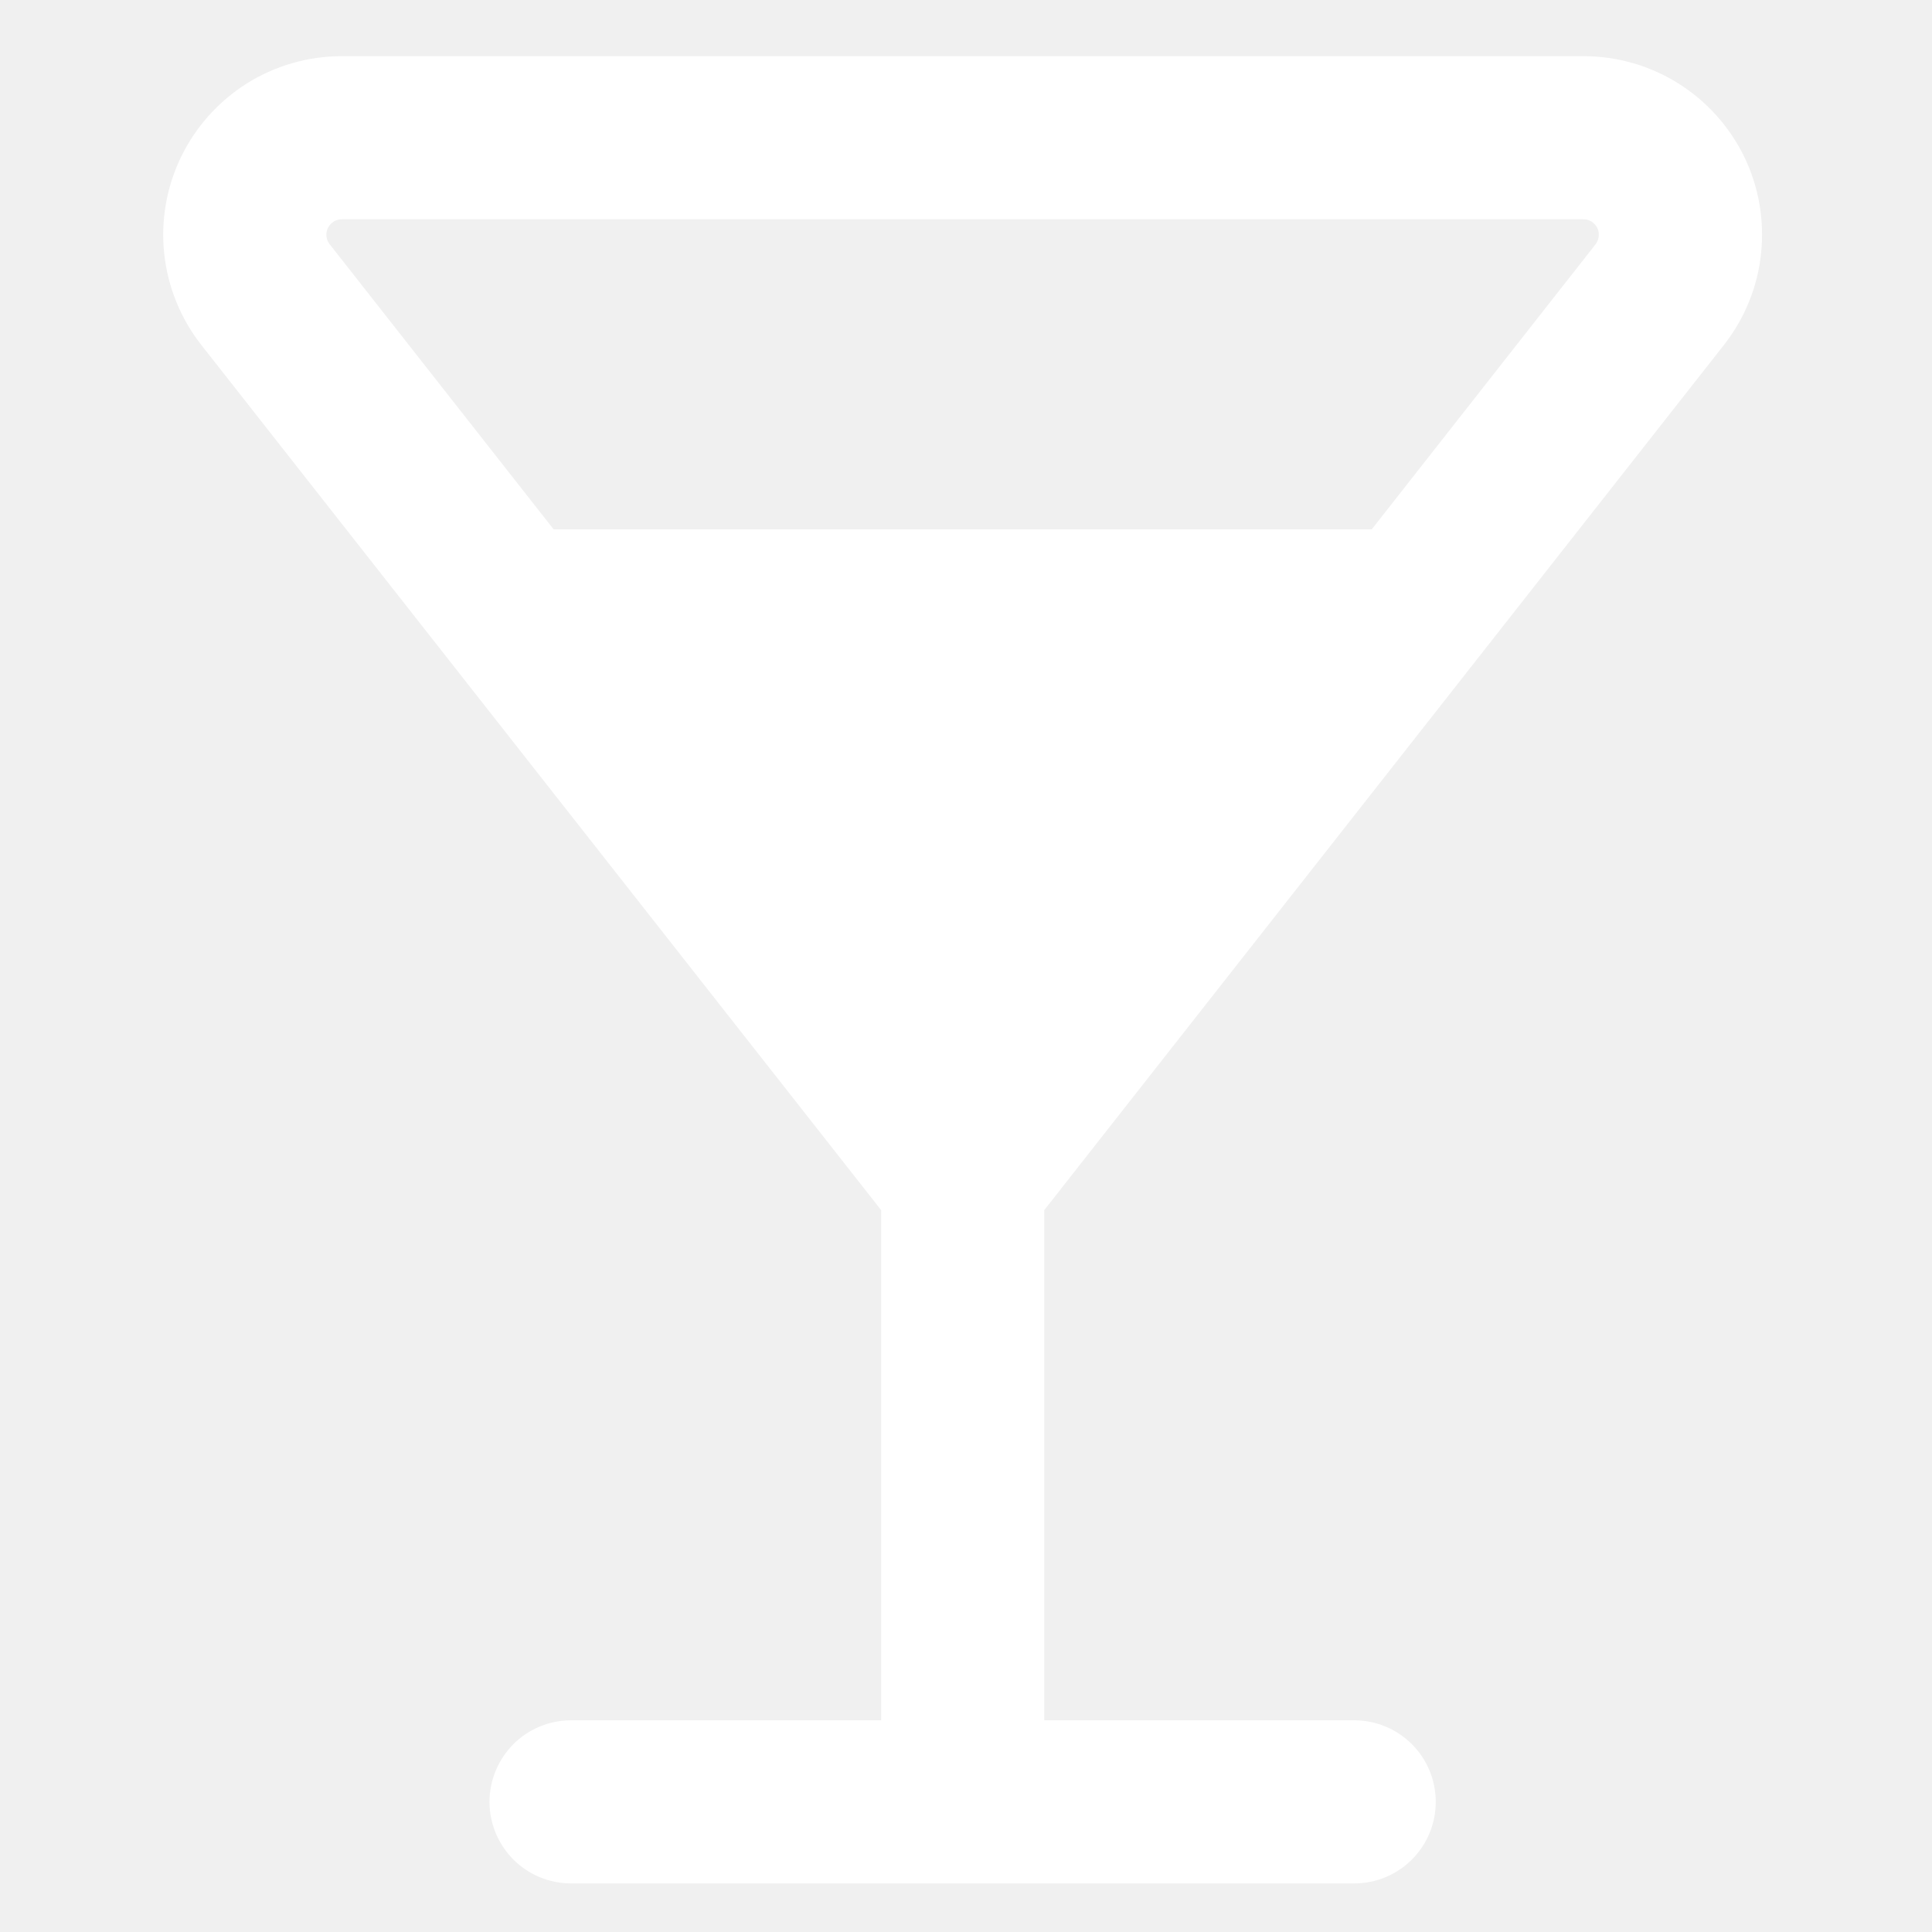
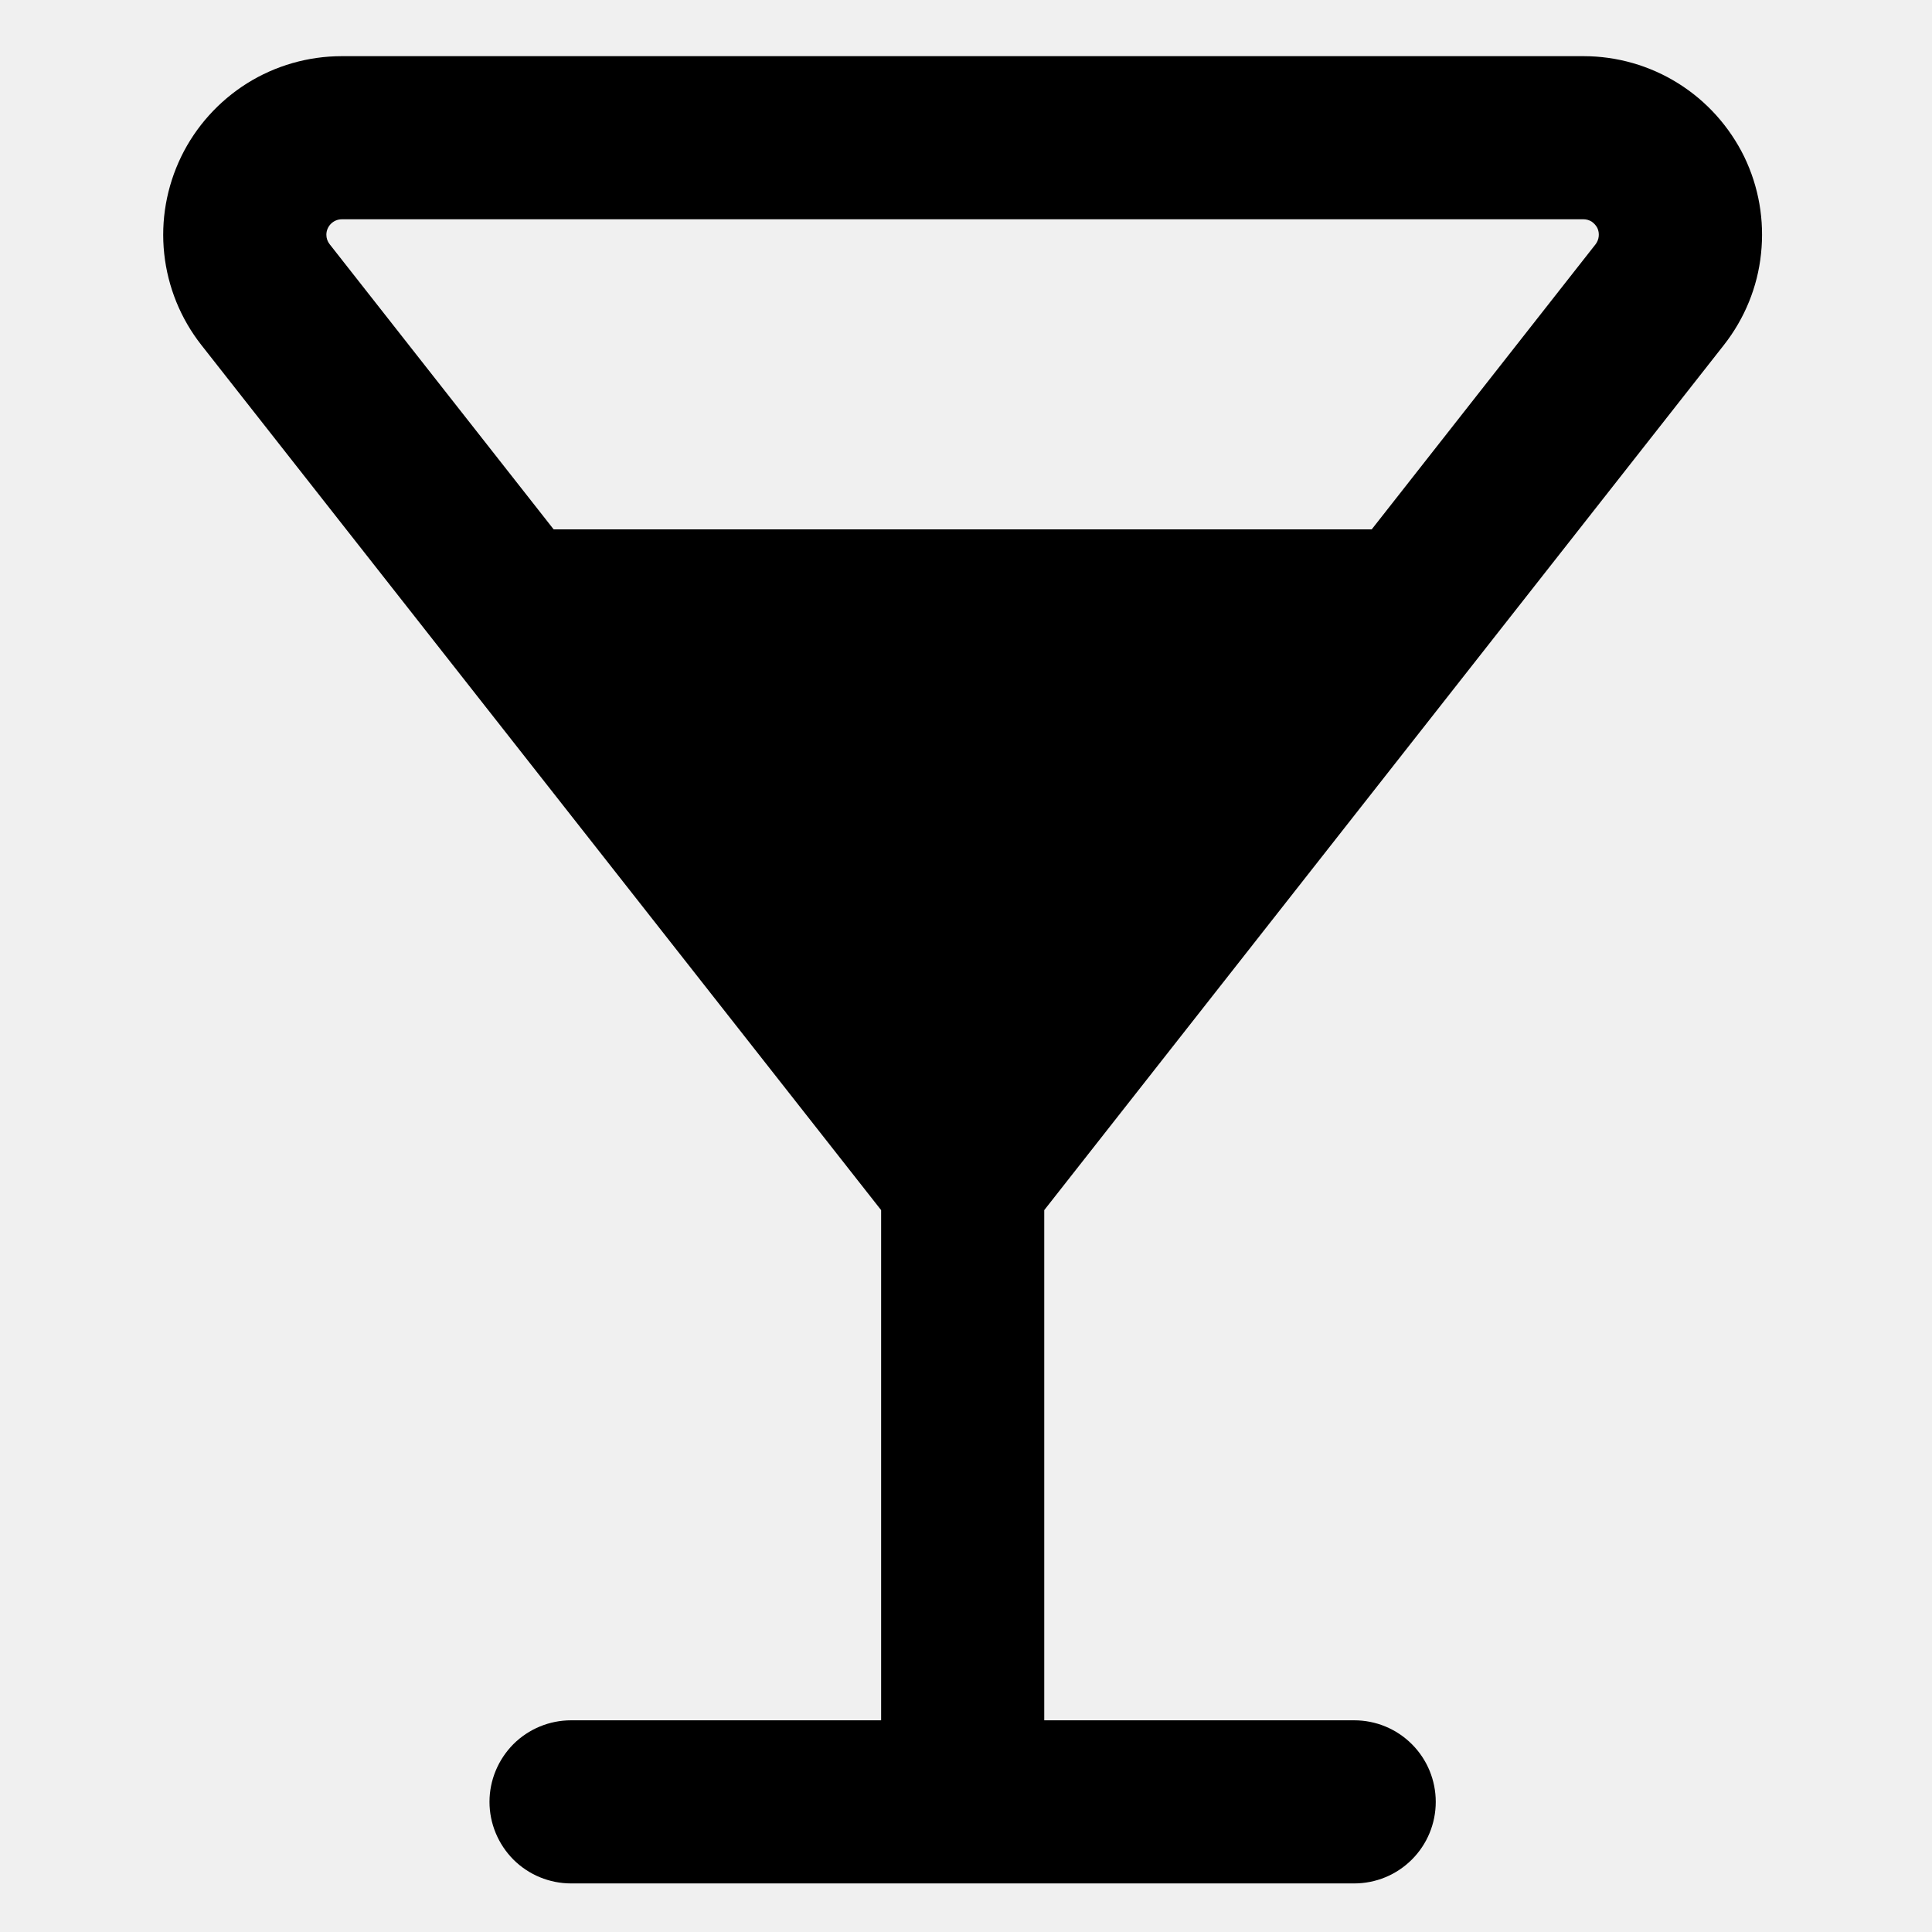
<svg xmlns="http://www.w3.org/2000/svg" preserveAspectRatio="none" overflow="visible" style="display: block;" width="14" height="14" viewBox="0 0 14 14" fill="none">
  <g id="photo_2025-09-03 18.26.42 1">
-     <path id="Vector" fill-rule="evenodd" clip-rule="evenodd" d="M2.477 0.407C2.234 0.407 1.996 0.475 1.79 0.604C1.585 0.733 1.419 0.917 1.313 1.135C1.207 1.354 1.164 1.597 1.19 1.839C1.216 2.08 1.309 2.309 1.459 2.5L6.385 8.769V12.466H4.138C3.982 12.466 3.831 12.528 3.72 12.639C3.61 12.75 3.547 12.9 3.547 13.057C3.547 13.214 3.61 13.364 3.72 13.475C3.831 13.586 3.982 13.648 4.138 13.648H9.813C9.97 13.648 10.12 13.586 10.231 13.475C10.342 13.364 10.404 13.214 10.404 13.057C10.404 12.9 10.342 12.75 10.231 12.639C10.12 12.528 9.97 12.466 9.813 12.466H7.567V8.769L12.492 2.5C12.642 2.309 12.736 2.08 12.761 1.839C12.787 1.597 12.745 1.354 12.639 1.135C12.532 0.917 12.367 0.733 12.161 0.604C11.955 0.475 11.717 0.407 11.475 0.407H2.477ZM2.365 1.701C2.365 1.64 2.415 1.589 2.477 1.589H11.475C11.496 1.589 11.516 1.595 11.534 1.606C11.551 1.618 11.565 1.633 11.575 1.652C11.584 1.671 11.587 1.692 11.585 1.712C11.583 1.733 11.575 1.753 11.563 1.769L9.94 3.836H4.012L2.389 1.77C2.373 1.75 2.365 1.726 2.365 1.701Z" fill="white" />
+     <path id="Vector" fill-rule="evenodd" clip-rule="evenodd" d="M2.477 0.407C2.234 0.407 1.996 0.475 1.79 0.604C1.585 0.733 1.419 0.917 1.313 1.135C1.207 1.354 1.164 1.597 1.19 1.839C1.216 2.08 1.309 2.309 1.459 2.5L6.385 8.769V12.466H4.138C3.982 12.466 3.831 12.528 3.72 12.639C3.61 12.75 3.547 12.9 3.547 13.057C3.547 13.214 3.61 13.364 3.72 13.475C3.831 13.586 3.982 13.648 4.138 13.648H9.813C9.97 13.648 10.12 13.586 10.231 13.475C10.342 13.364 10.404 13.214 10.404 13.057C10.404 12.9 10.342 12.75 10.231 12.639C10.12 12.528 9.97 12.466 9.813 12.466H7.567V8.769L12.492 2.5C12.642 2.309 12.736 2.08 12.761 1.839C12.787 1.597 12.745 1.354 12.639 1.135C12.532 0.917 12.367 0.733 12.161 0.604C11.955 0.475 11.717 0.407 11.475 0.407H2.477ZM2.365 1.701C2.365 1.64 2.415 1.589 2.477 1.589H11.475C11.496 1.589 11.516 1.595 11.534 1.606C11.551 1.618 11.565 1.633 11.575 1.652C11.584 1.671 11.587 1.692 11.585 1.712C11.583 1.733 11.575 1.753 11.563 1.769L9.94 3.836H4.012L2.389 1.77C2.373 1.75 2.365 1.726 2.365 1.701Z" fill="currentColor" />
  </g>
</svg>
